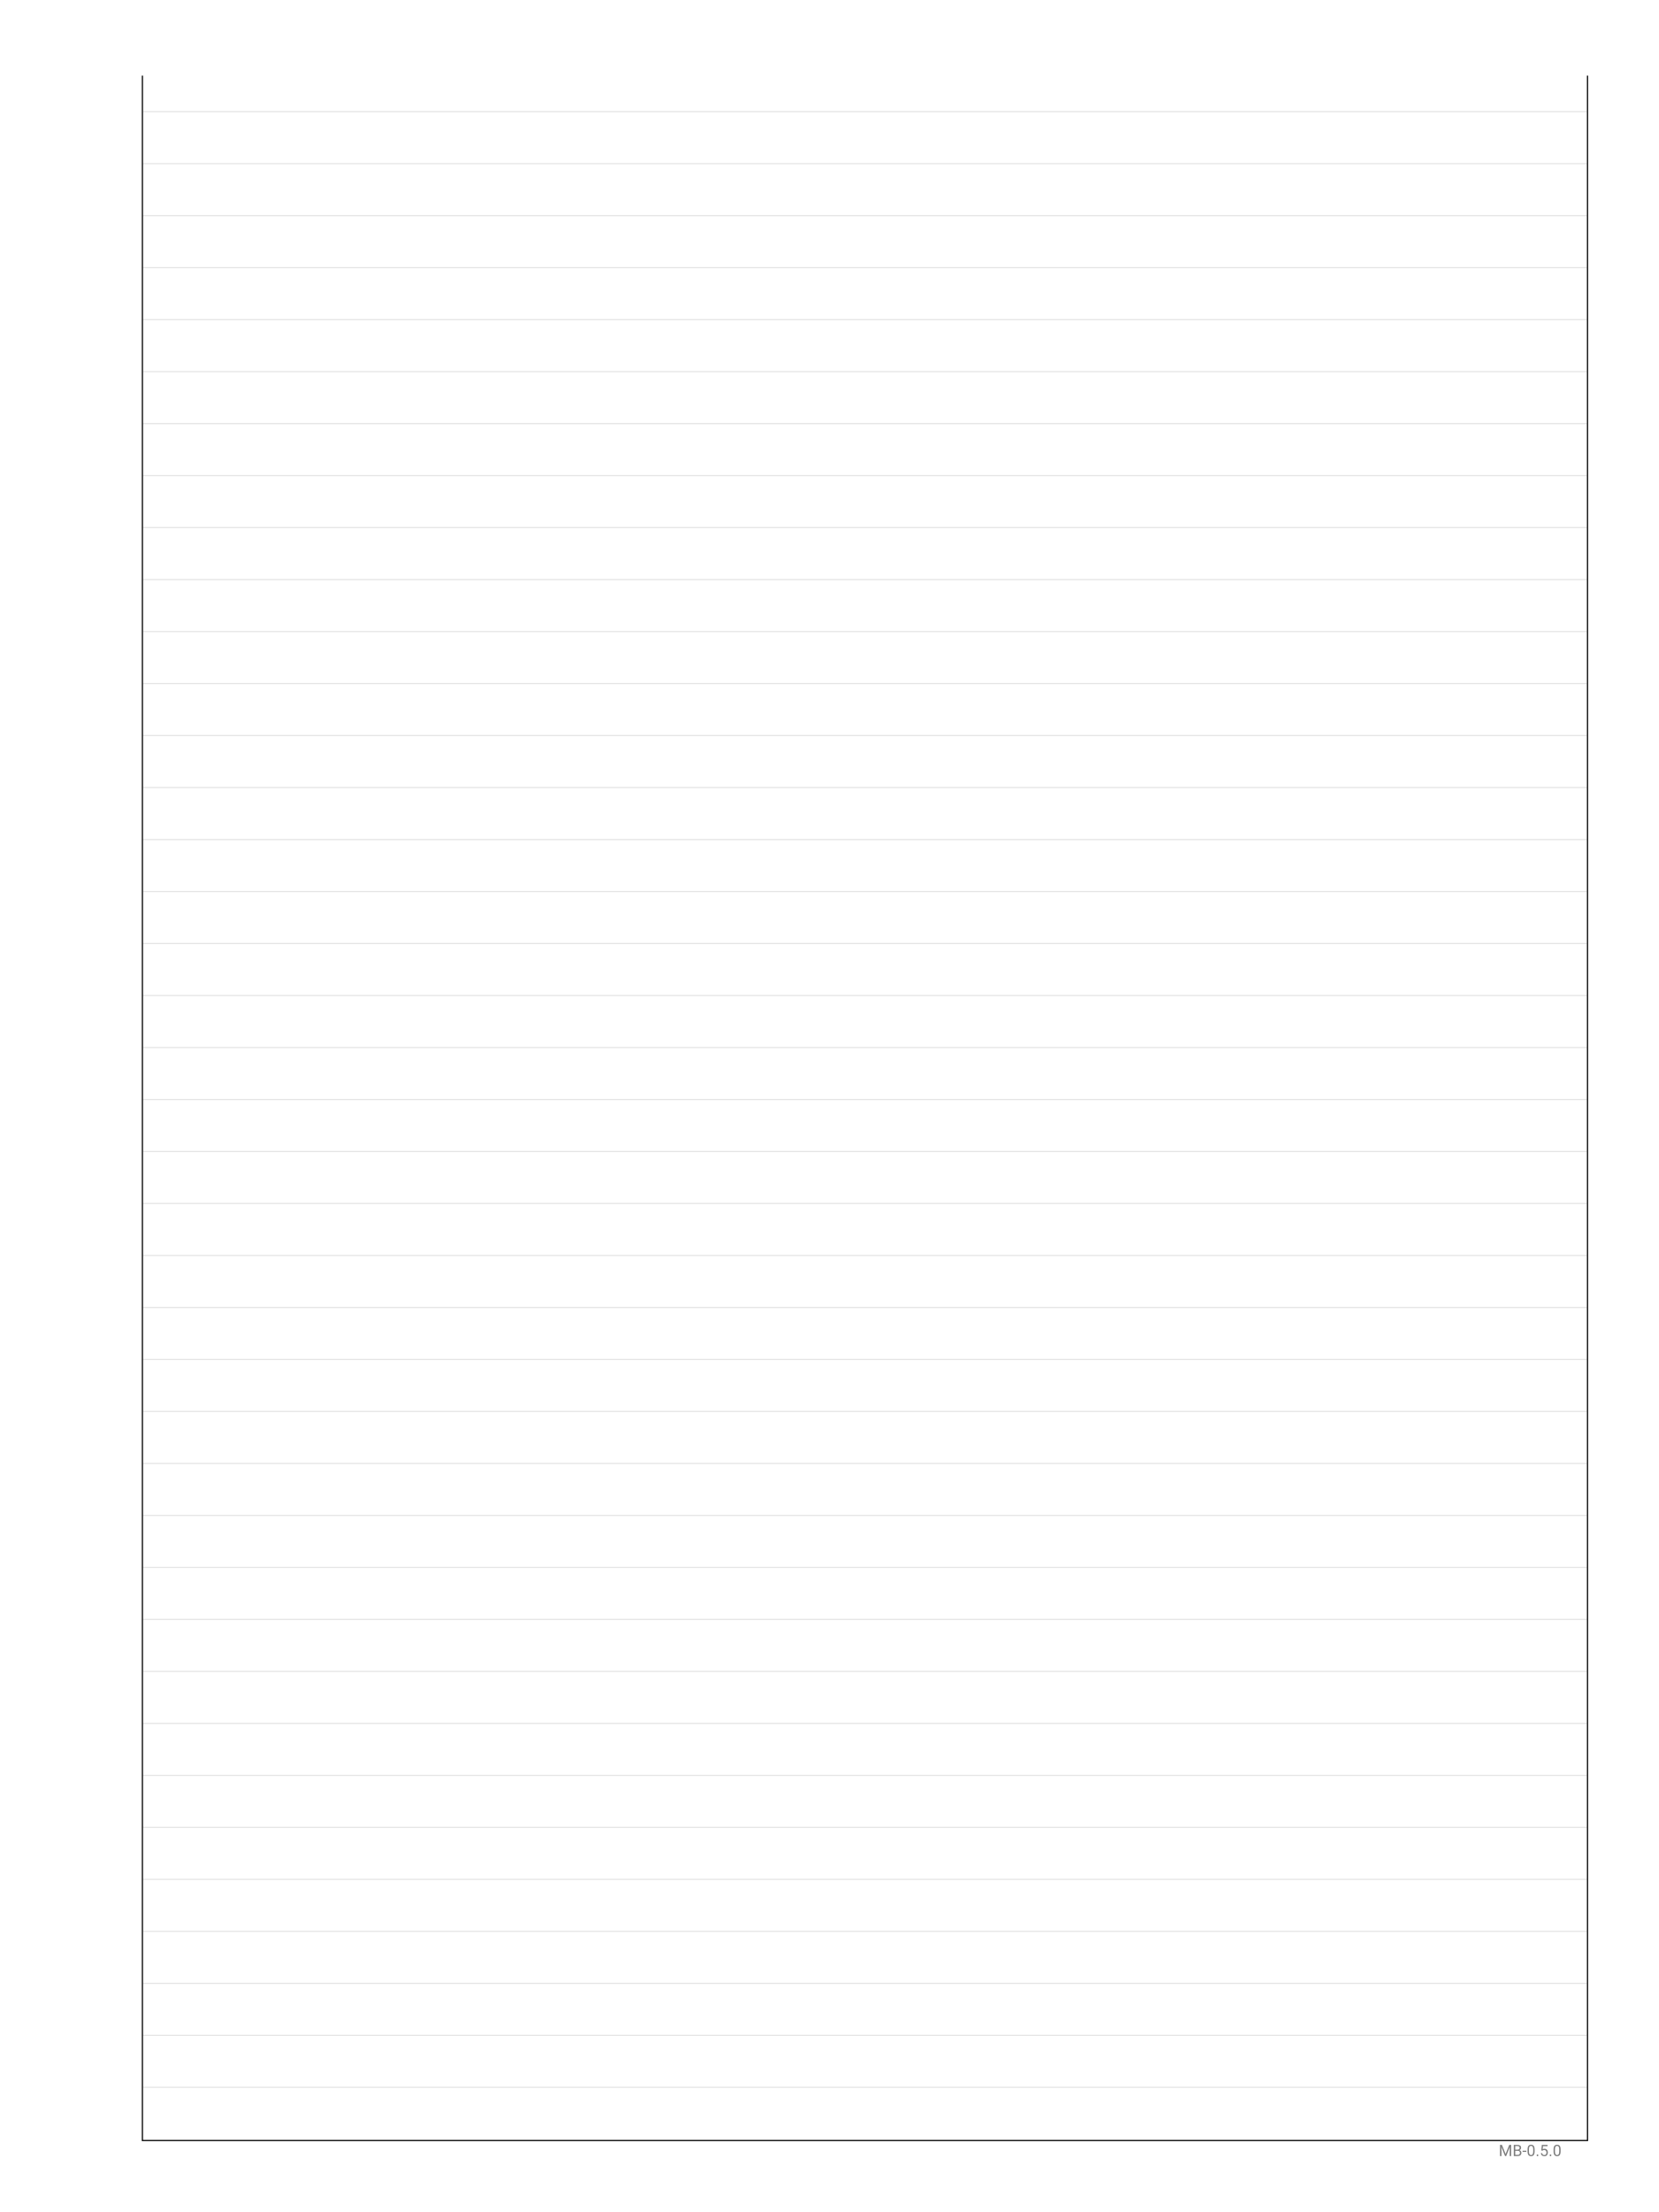
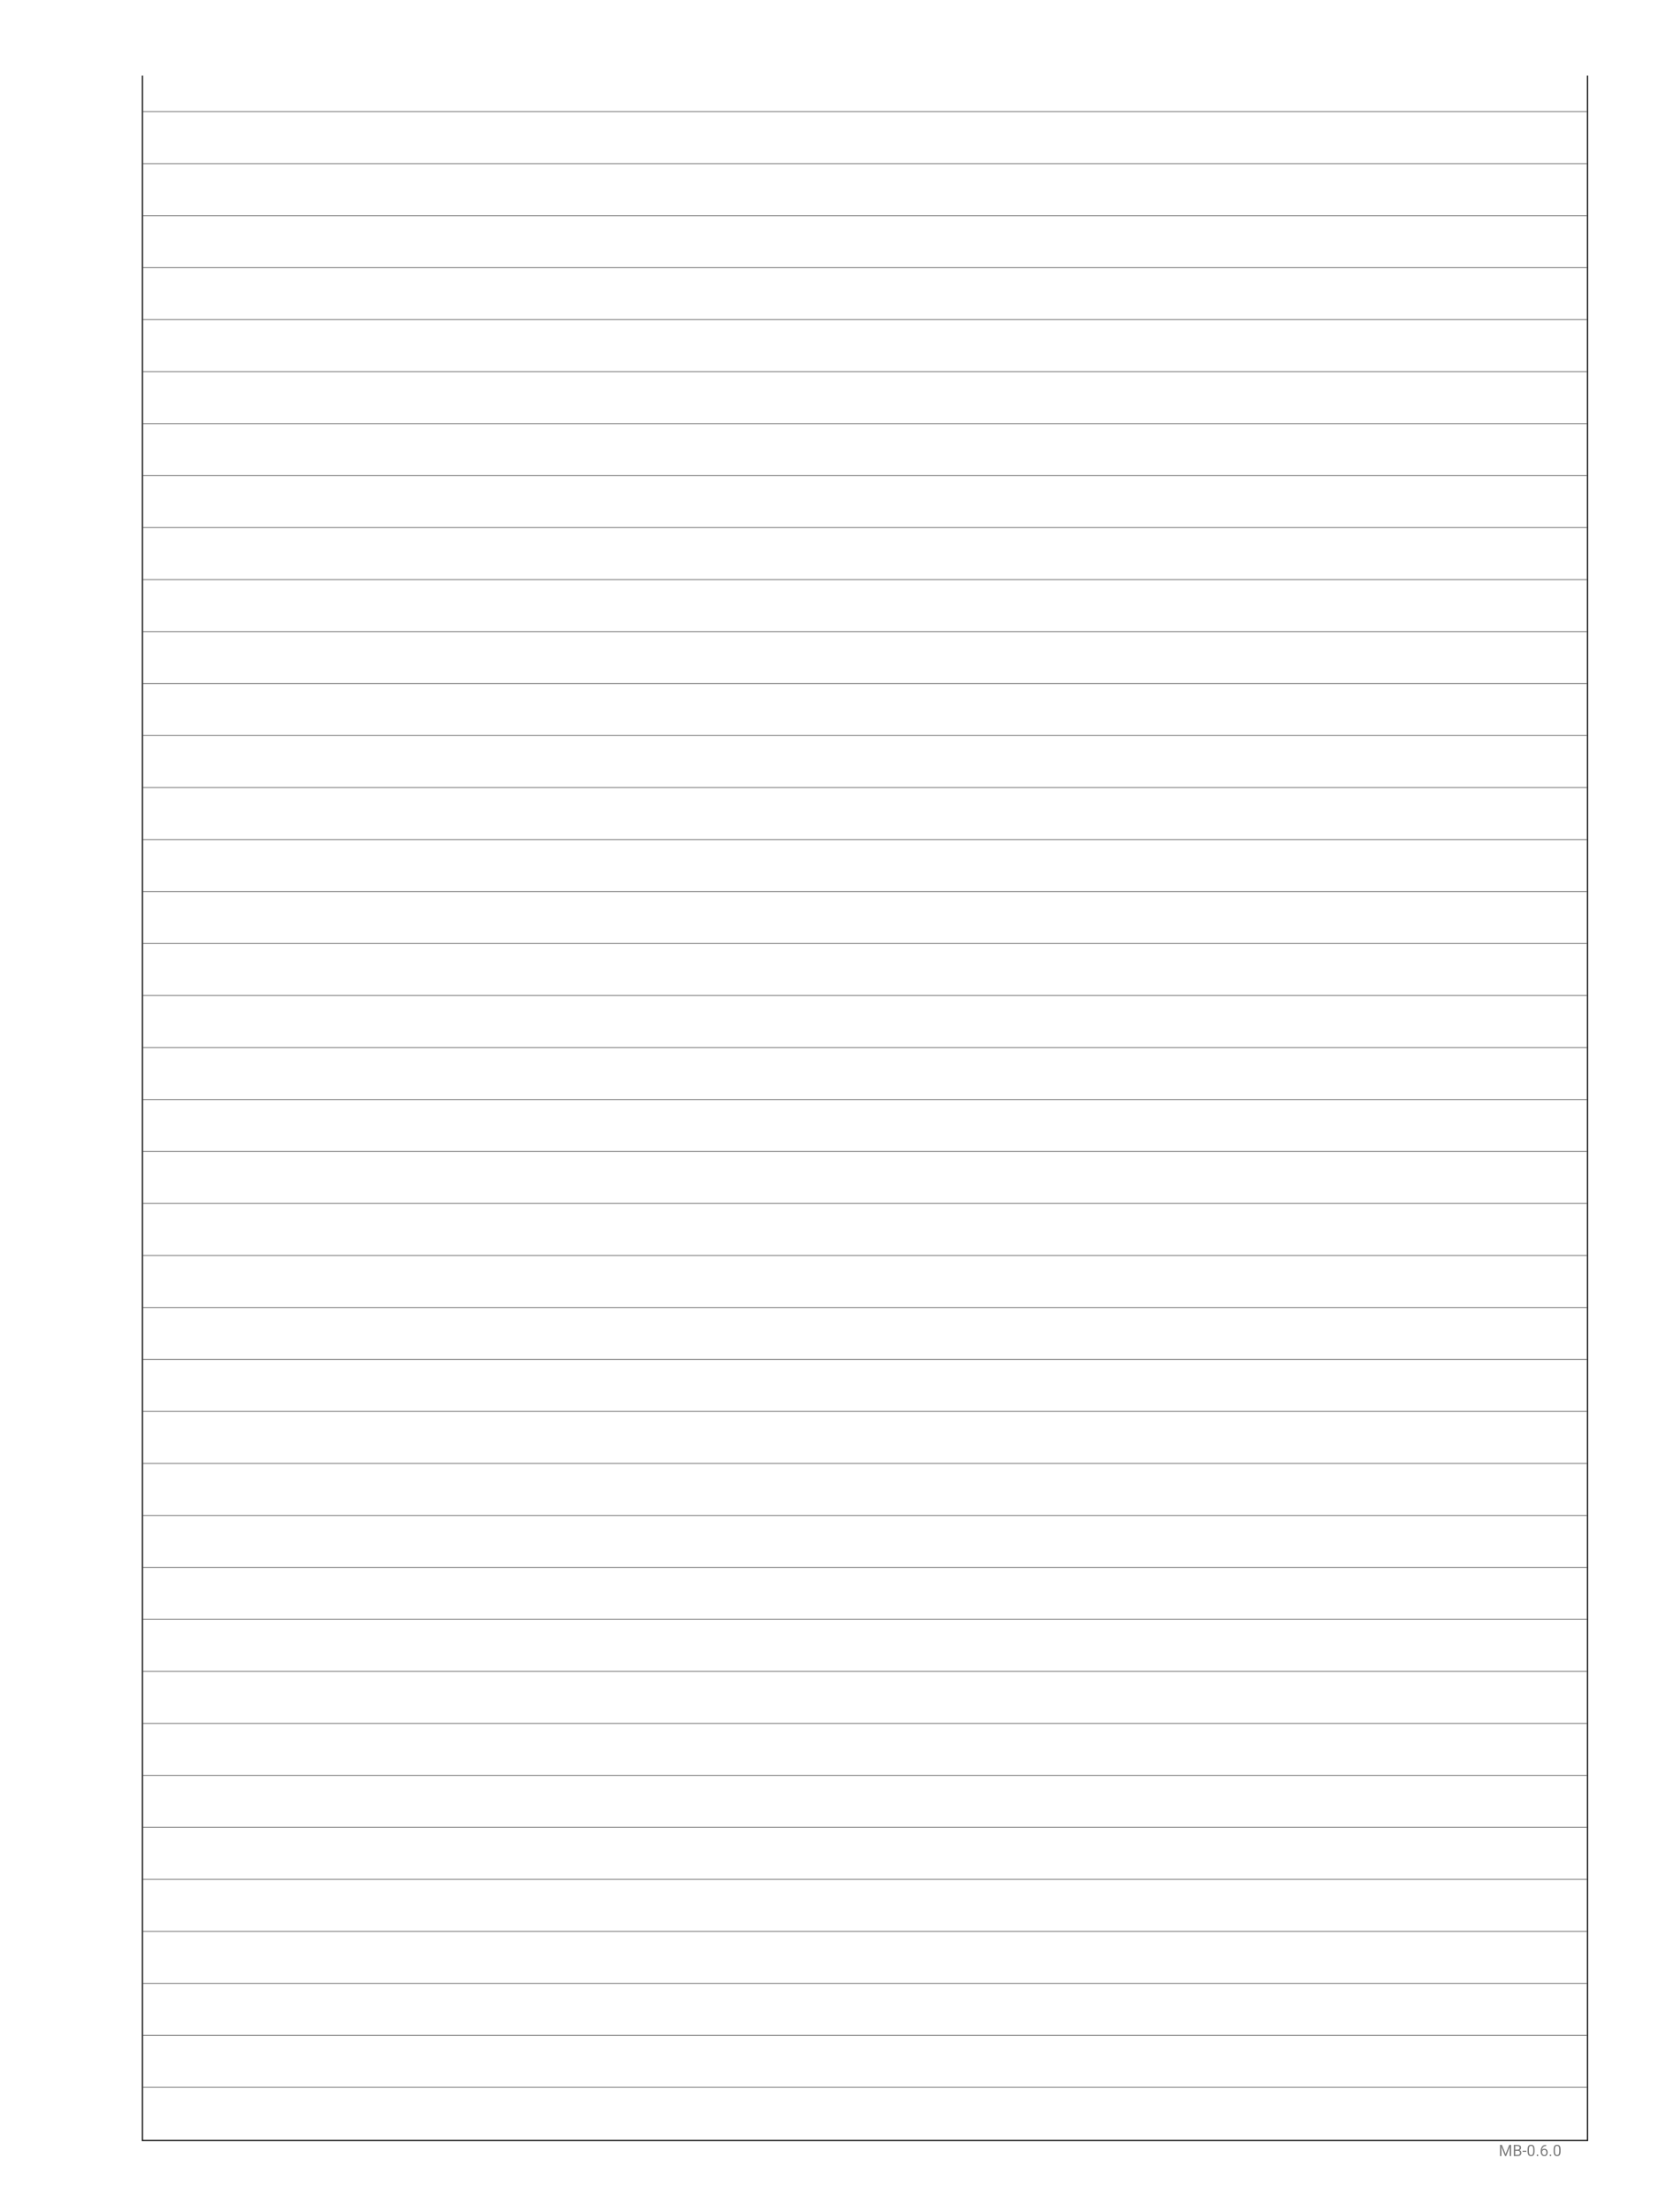
- <svg xmlns="http://www.w3.org/2000/svg" xmlns:ns1="http://www.openswatchbook.org/uri/2009/osb" width="1404" height="1872" viewBox="0 0 1404 1872" version="1.1" id="svg8">
+ <svg xmlns="http://www.w3.org/2000/svg" xmlns:ns1="http://www.openswatchbook.org/uri/2009/osb" id="svg8" version="1.1" viewBox="0 0 1404 1872" height="1872" width="1404">
  <defs id="defs2">
-     <linearGradient id="linearGradient6504" ns1:paint="solid">
-       <stop style="stop-color:#7d7d7d;stop-opacity:1;" offset="0" id="stop6502" />
+     <linearGradient ns1:paint="solid" id="linearGradient6504">
+       <stop id="stop6502" offset="0" style="stop-color:#7d7d7d;stop-opacity:1;" />
    </linearGradient>
  </defs>
  <g id="lines">
-     <path style="fill:none;stroke:#e5e5e5;stroke-width:1;stroke-linecap:square;stroke-linejoin:miter;stroke-miterlimit:4;stroke-dasharray:none;stroke-opacity:1" d="M 121.5,182.5 H 1342.5" id="path1195" />
-     <path id="path1195-3" d="M 121.5,226.5 H 1342.5" style="fill:none;stroke:#e5e5e5;stroke-width:1;stroke-linecap:square;stroke-linejoin:miter;stroke-miterlimit:4;stroke-dasharray:none;stroke-opacity:1" />
-     <path style="fill:none;stroke:#e5e5e5;stroke-width:1;stroke-linecap:square;stroke-linejoin:miter;stroke-miterlimit:4;stroke-dasharray:none;stroke-opacity:1" d="M 121.5,270.5 H 1342.5" id="path1195-3-6" />
-     <path id="path1195-7" d="M 121.5,314.5 H 1342.5" style="fill:none;stroke:#e5e5e5;stroke-width:1;stroke-linecap:square;stroke-linejoin:miter;stroke-miterlimit:4;stroke-dasharray:none;stroke-opacity:1" />
-     <path style="fill:none;stroke:#e5e5e5;stroke-width:1;stroke-linecap:square;stroke-linejoin:miter;stroke-miterlimit:4;stroke-dasharray:none;stroke-opacity:1" d="M 121.5,358.5 H 1342.5" id="path1195-3-5" />
-     <path id="path1195-3-6-3" d="M 121.5,402.5 H 1342.5" style="fill:none;stroke:#e5e5e5;stroke-width:1;stroke-linecap:square;stroke-linejoin:miter;stroke-miterlimit:4;stroke-dasharray:none;stroke-opacity:1" />
-     <path id="path1195-5" d="M 121.5,446.5 H 1342.5" style="fill:none;stroke:#e5e5e5;stroke-width:1;stroke-linecap:square;stroke-linejoin:miter;stroke-miterlimit:4;stroke-dasharray:none;stroke-opacity:1" />
-     <path style="fill:none;stroke:#e5e5e5;stroke-width:1;stroke-linecap:square;stroke-linejoin:miter;stroke-miterlimit:4;stroke-dasharray:none;stroke-opacity:1" d="M 121.5,490.5 H 1342.5" id="path1195-3-62" />
-     <path id="path1195-3-6-9" d="M 121.5,534.5 H 1342.5" style="fill:none;stroke:#e5e5e5;stroke-width:1;stroke-linecap:square;stroke-linejoin:miter;stroke-miterlimit:4;stroke-dasharray:none;stroke-opacity:1" />
-     <path style="fill:none;stroke:#e5e5e5;stroke-width:1;stroke-linecap:square;stroke-linejoin:miter;stroke-miterlimit:4;stroke-dasharray:none;stroke-opacity:1" d="M 121.5,578.5 H 1342.5" id="path1195-7-1" />
-     <path id="path1195-3-5-2" d="M 121.5,622.5 H 1342.5" style="fill:none;stroke:#e5e5e5;stroke-width:1;stroke-linecap:square;stroke-linejoin:miter;stroke-miterlimit:4;stroke-dasharray:none;stroke-opacity:1" />
-     <path style="fill:none;stroke:#e5e5e5;stroke-width:1;stroke-linecap:square;stroke-linejoin:miter;stroke-miterlimit:4;stroke-dasharray:none;stroke-opacity:1" d="M 121.5,666.5 H 1342.5" id="path1195-3-6-3-7" />
-     <path style="fill:none;stroke:#e5e5e5;stroke-width:1;stroke-linecap:square;stroke-linejoin:miter;stroke-miterlimit:4;stroke-dasharray:none;stroke-opacity:1" d="M 121.5,710.5 H 1342.5" id="path1195-5-0" />
-     <path id="path1195-3-62-9" d="M 121.5,754.5 H 1342.5" style="fill:none;stroke:#e5e5e5;stroke-width:1;stroke-linecap:square;stroke-linejoin:miter;stroke-miterlimit:4;stroke-dasharray:none;stroke-opacity:1" />
-     <path style="fill:none;stroke:#e5e5e5;stroke-width:1;stroke-linecap:square;stroke-linejoin:miter;stroke-miterlimit:4;stroke-dasharray:none;stroke-opacity:1" d="M 121.5,798.5 H 1342.5" id="path1195-3-6-9-3" />
-     <path id="path1195-7-1-6" d="M 121.5,842.5 H 1342.5" style="fill:none;stroke:#e5e5e5;stroke-width:1;stroke-linecap:square;stroke-linejoin:miter;stroke-miterlimit:4;stroke-dasharray:none;stroke-opacity:1" />
-     <path style="fill:none;stroke:#e5e5e5;stroke-width:1;stroke-linecap:square;stroke-linejoin:miter;stroke-miterlimit:4;stroke-dasharray:none;stroke-opacity:1" d="M 121.5,886.5 H 1342.5" id="path1195-3-5-2-0" />
-     <path id="path1195-3-6-3-7-6" d="M 121.5,930.5 H 1342.5" style="fill:none;stroke:#e5e5e5;stroke-width:1;stroke-linecap:square;stroke-linejoin:miter;stroke-miterlimit:4;stroke-dasharray:none;stroke-opacity:1" />
-     <path style="fill:none;stroke:#e5e5e5;stroke-width:1;stroke-linecap:square;stroke-linejoin:miter;stroke-miterlimit:4;stroke-dasharray:none;stroke-opacity:1" d="M 121.5,974.5 H 1342.5" id="path1195-3-2" />
-     <path id="path1195-3-6-93" d="M 121.5,1018.5 H 1342.5" style="fill:none;stroke:#e5e5e5;stroke-width:1;stroke-linecap:square;stroke-linejoin:miter;stroke-miterlimit:4;stroke-dasharray:none;stroke-opacity:1" />
-     <path style="fill:none;stroke:#e5e5e5;stroke-width:1;stroke-linecap:square;stroke-linejoin:miter;stroke-miterlimit:4;stroke-dasharray:none;stroke-opacity:1" d="M 121.5,1062.5 H 1342.5" id="path1195-7-19" />
-     <path id="path1195-3-5-4" d="M 121.5,1106.5 H 1342.5" style="fill:none;stroke:#e5e5e5;stroke-width:1;stroke-linecap:square;stroke-linejoin:miter;stroke-miterlimit:4;stroke-dasharray:none;stroke-opacity:1" />
-     <path style="fill:none;stroke:#e5e5e5;stroke-width:1;stroke-linecap:square;stroke-linejoin:miter;stroke-miterlimit:4;stroke-dasharray:none;stroke-opacity:1" d="M 121.5,1150.5 H 1342.5" id="path1195-3-6-3-78" />
-     <path style="fill:none;stroke:#e5e5e5;stroke-width:1;stroke-linecap:square;stroke-linejoin:miter;stroke-miterlimit:4;stroke-dasharray:none;stroke-opacity:1" d="M 121.5,1194.5 H 1342.5" id="path1195-5-4" />
-     <path id="path1195-3-62-5" d="M 121.5,1238.5 H 1342.5" style="fill:none;stroke:#e5e5e5;stroke-width:1;stroke-linecap:square;stroke-linejoin:miter;stroke-miterlimit:4;stroke-dasharray:none;stroke-opacity:1" />
-     <path style="fill:none;stroke:#e5e5e5;stroke-width:1;stroke-linecap:square;stroke-linejoin:miter;stroke-miterlimit:4;stroke-dasharray:none;stroke-opacity:1" d="M 121.5,1282.5 H 1342.5" id="path1195-3-6-9-0" />
-     <path id="path1195-7-1-3" d="M 121.5,1326.5 H 1342.5" style="fill:none;stroke:#e5e5e5;stroke-width:1;stroke-linecap:square;stroke-linejoin:miter;stroke-miterlimit:4;stroke-dasharray:none;stroke-opacity:1" />
-     <path style="fill:none;stroke:#e5e5e5;stroke-width:1;stroke-linecap:square;stroke-linejoin:miter;stroke-miterlimit:4;stroke-dasharray:none;stroke-opacity:1" d="M 121.5,1370.5 H 1342.5" id="path1195-3-5-2-6" />
-     <path id="path1195-3-6-3-7-1" d="M 121.5,1414.5 H 1342.5" style="fill:none;stroke:#e5e5e5;stroke-width:1;stroke-linecap:square;stroke-linejoin:miter;stroke-miterlimit:4;stroke-dasharray:none;stroke-opacity:1" />
-     <path id="path1195-5-0-0" d="M 121.5,1458.5 H 1342.5" style="fill:none;stroke:#e5e5e5;stroke-width:1;stroke-linecap:square;stroke-linejoin:miter;stroke-miterlimit:4;stroke-dasharray:none;stroke-opacity:1" />
-     <path style="fill:none;stroke:#e5e5e5;stroke-width:1;stroke-linecap:square;stroke-linejoin:miter;stroke-miterlimit:4;stroke-dasharray:none;stroke-opacity:1" d="M 121.5,1502.5 H 1342.5" id="path1195-3-62-9-6" />
-     <path id="path1195-3-6-9-3-3" d="M 121.5,1546.5 H 1342.5" style="fill:none;stroke:#e5e5e5;stroke-width:1;stroke-linecap:square;stroke-linejoin:miter;stroke-miterlimit:4;stroke-dasharray:none;stroke-opacity:1" />
-     <path style="fill:none;stroke:#e5e5e5;stroke-width:1;stroke-linecap:square;stroke-linejoin:miter;stroke-miterlimit:4;stroke-dasharray:none;stroke-opacity:1" d="M 121.5,1590.5 H 1342.5" id="path1195-7-1-6-2" />
-     <path id="path1195-3-5-2-0-0" d="M 121.5,1634.5 H 1342.5" style="fill:none;stroke:#e5e5e5;stroke-width:1;stroke-linecap:square;stroke-linejoin:miter;stroke-miterlimit:4;stroke-dasharray:none;stroke-opacity:1" />
-     <path style="fill:none;stroke:#e5e5e5;stroke-width:1;stroke-linecap:square;stroke-linejoin:miter;stroke-miterlimit:4;stroke-dasharray:none;stroke-opacity:1" d="M 121.5,1678.5 H 1342.5" id="path1195-3-6-3-7-6-6" />
-     <path id="path1195-7-1-6-2-5" d="M 121.5,1722.5 H 1342.5" style="fill:none;stroke:#e5e5e5;stroke-width:1;stroke-linecap:square;stroke-linejoin:miter;stroke-miterlimit:4;stroke-dasharray:none;stroke-opacity:1" />
-     <path style="fill:none;stroke:#e5e5e5;stroke-width:1;stroke-linecap:square;stroke-linejoin:miter;stroke-miterlimit:4;stroke-dasharray:none;stroke-opacity:1" d="M 121.5,1766.5 H 1342.5" id="path1195-3-5-2-0-0-5" />
-     <path style="fill:none;stroke:#e5e5e5;stroke-width:1;stroke-linecap:square;stroke-linejoin:miter;stroke-miterlimit:4;stroke-dasharray:none;stroke-opacity:1" d="M 121.5,94.5 H 1342.5" id="path1195-3-56" />
-     <path id="path1195-3-6-937" d="M 121.5,138.5 H 1342.5" style="fill:none;stroke:#e5e5e5;stroke-width:1;stroke-linecap:square;stroke-linejoin:miter;stroke-miterlimit:4;stroke-dasharray:none;stroke-opacity:1" />
+     <path id="path1195" d="M 121.5,182.5 H 1342.5" style="fill:none;stroke:#999999;stroke-width:1;stroke-linecap:square;stroke-linejoin:miter;stroke-miterlimit:4;stroke-dasharray:none;stroke-opacity:1" />
+     <path style="fill:none;stroke:#999999;stroke-width:1;stroke-linecap:square;stroke-linejoin:miter;stroke-miterlimit:4;stroke-dasharray:none;stroke-opacity:1" d="M 121.5,226.5 H 1342.5" id="path1195-3" />
+     <path id="path1195-3-6" d="M 121.5,270.5 H 1342.5" style="fill:none;stroke:#999999;stroke-width:1;stroke-linecap:square;stroke-linejoin:miter;stroke-miterlimit:4;stroke-dasharray:none;stroke-opacity:1" />
+     <path style="fill:none;stroke:#999999;stroke-width:1;stroke-linecap:square;stroke-linejoin:miter;stroke-miterlimit:4;stroke-dasharray:none;stroke-opacity:1" d="M 121.5,314.5 H 1342.5" id="path1195-7" />
+     <path id="path1195-3-5" d="M 121.5,358.5 H 1342.5" style="fill:none;stroke:#999999;stroke-width:1;stroke-linecap:square;stroke-linejoin:miter;stroke-miterlimit:4;stroke-dasharray:none;stroke-opacity:1" />
+     <path style="fill:none;stroke:#999999;stroke-width:1;stroke-linecap:square;stroke-linejoin:miter;stroke-miterlimit:4;stroke-dasharray:none;stroke-opacity:1" d="M 121.5,402.5 H 1342.5" id="path1195-3-6-3" />
+     <path style="fill:none;stroke:#999999;stroke-width:1;stroke-linecap:square;stroke-linejoin:miter;stroke-miterlimit:4;stroke-dasharray:none;stroke-opacity:1" d="M 121.5,446.5 H 1342.5" id="path1195-5" />
+     <path id="path1195-3-62" d="M 121.5,490.5 H 1342.5" style="fill:none;stroke:#999999;stroke-width:1;stroke-linecap:square;stroke-linejoin:miter;stroke-miterlimit:4;stroke-dasharray:none;stroke-opacity:1" />
+     <path style="fill:none;stroke:#999999;stroke-width:1;stroke-linecap:square;stroke-linejoin:miter;stroke-miterlimit:4;stroke-dasharray:none;stroke-opacity:1" d="M 121.5,534.5 H 1342.5" id="path1195-3-6-9" />
+     <path id="path1195-7-1" d="M 121.5,578.5 H 1342.5" style="fill:none;stroke:#999999;stroke-width:1;stroke-linecap:square;stroke-linejoin:miter;stroke-miterlimit:4;stroke-dasharray:none;stroke-opacity:1" />
+     <path style="fill:none;stroke:#999999;stroke-width:1;stroke-linecap:square;stroke-linejoin:miter;stroke-miterlimit:4;stroke-dasharray:none;stroke-opacity:1" d="M 121.5,622.5 H 1342.5" id="path1195-3-5-2" />
+     <path id="path1195-3-6-3-7" d="M 121.5,666.5 H 1342.5" style="fill:none;stroke:#999999;stroke-width:1;stroke-linecap:square;stroke-linejoin:miter;stroke-miterlimit:4;stroke-dasharray:none;stroke-opacity:1" />
+     <path id="path1195-5-0" d="M 121.5,710.5 H 1342.5" style="fill:none;stroke:#999999;stroke-width:1;stroke-linecap:square;stroke-linejoin:miter;stroke-miterlimit:4;stroke-dasharray:none;stroke-opacity:1" />
+     <path style="fill:none;stroke:#999999;stroke-width:1;stroke-linecap:square;stroke-linejoin:miter;stroke-miterlimit:4;stroke-dasharray:none;stroke-opacity:1" d="M 121.5,754.5 H 1342.5" id="path1195-3-62-9" />
+     <path id="path1195-3-6-9-3" d="M 121.5,798.5 H 1342.5" style="fill:none;stroke:#999999;stroke-width:1;stroke-linecap:square;stroke-linejoin:miter;stroke-miterlimit:4;stroke-dasharray:none;stroke-opacity:1" />
+     <path style="fill:none;stroke:#999999;stroke-width:1;stroke-linecap:square;stroke-linejoin:miter;stroke-miterlimit:4;stroke-dasharray:none;stroke-opacity:1" d="M 121.5,842.5 H 1342.5" id="path1195-7-1-6" />
+     <path id="path1195-3-5-2-0" d="M 121.5,886.5 H 1342.5" style="fill:none;stroke:#999999;stroke-width:1;stroke-linecap:square;stroke-linejoin:miter;stroke-miterlimit:4;stroke-dasharray:none;stroke-opacity:1" />
+     <path style="fill:none;stroke:#999999;stroke-width:1;stroke-linecap:square;stroke-linejoin:miter;stroke-miterlimit:4;stroke-dasharray:none;stroke-opacity:1" d="M 121.5,930.5 H 1342.5" id="path1195-3-6-3-7-6" />
+     <path id="path1195-3-2" d="M 121.5,974.5 H 1342.5" style="fill:none;stroke:#999999;stroke-width:1;stroke-linecap:square;stroke-linejoin:miter;stroke-miterlimit:4;stroke-dasharray:none;stroke-opacity:1" />
+     <path style="fill:none;stroke:#999999;stroke-width:1;stroke-linecap:square;stroke-linejoin:miter;stroke-miterlimit:4;stroke-dasharray:none;stroke-opacity:1" d="M 121.5,1018.5 H 1342.5" id="path1195-3-6-93" />
+     <path id="path1195-7-19" d="M 121.5,1062.5 H 1342.5" style="fill:none;stroke:#999999;stroke-width:1;stroke-linecap:square;stroke-linejoin:miter;stroke-miterlimit:4;stroke-dasharray:none;stroke-opacity:1" />
+     <path style="fill:none;stroke:#999999;stroke-width:1;stroke-linecap:square;stroke-linejoin:miter;stroke-miterlimit:4;stroke-dasharray:none;stroke-opacity:1" d="M 121.5,1106.5 H 1342.5" id="path1195-3-5-4" />
+     <path id="path1195-3-6-3-78" d="M 121.5,1150.5 H 1342.5" style="fill:none;stroke:#999999;stroke-width:1;stroke-linecap:square;stroke-linejoin:miter;stroke-miterlimit:4;stroke-dasharray:none;stroke-opacity:1" />
+     <path id="path1195-5-4" d="M 121.5,1194.5 H 1342.5" style="fill:none;stroke:#999999;stroke-width:1;stroke-linecap:square;stroke-linejoin:miter;stroke-miterlimit:4;stroke-dasharray:none;stroke-opacity:1" />
+     <path style="fill:none;stroke:#999999;stroke-width:1;stroke-linecap:square;stroke-linejoin:miter;stroke-miterlimit:4;stroke-dasharray:none;stroke-opacity:1" d="M 121.5,1238.5 H 1342.5" id="path1195-3-62-5" />
+     <path id="path1195-3-6-9-0" d="M 121.5,1282.5 H 1342.5" style="fill:none;stroke:#999999;stroke-width:1;stroke-linecap:square;stroke-linejoin:miter;stroke-miterlimit:4;stroke-dasharray:none;stroke-opacity:1" />
+     <path style="fill:none;stroke:#999999;stroke-width:1;stroke-linecap:square;stroke-linejoin:miter;stroke-miterlimit:4;stroke-dasharray:none;stroke-opacity:1" d="M 121.5,1326.5 H 1342.5" id="path1195-7-1-3" />
+     <path id="path1195-3-5-2-6" d="M 121.5,1370.5 H 1342.5" style="fill:none;stroke:#999999;stroke-width:1;stroke-linecap:square;stroke-linejoin:miter;stroke-miterlimit:4;stroke-dasharray:none;stroke-opacity:1" />
+     <path style="fill:none;stroke:#999999;stroke-width:1;stroke-linecap:square;stroke-linejoin:miter;stroke-miterlimit:4;stroke-dasharray:none;stroke-opacity:1" d="M 121.5,1414.5 H 1342.5" id="path1195-3-6-3-7-1" />
+     <path style="fill:none;stroke:#999999;stroke-width:1;stroke-linecap:square;stroke-linejoin:miter;stroke-miterlimit:4;stroke-dasharray:none;stroke-opacity:1" d="M 121.5,1458.5 H 1342.5" id="path1195-5-0-0" />
+     <path id="path1195-3-62-9-6" d="M 121.5,1502.5 H 1342.5" style="fill:none;stroke:#999999;stroke-width:1;stroke-linecap:square;stroke-linejoin:miter;stroke-miterlimit:4;stroke-dasharray:none;stroke-opacity:1" />
+     <path style="fill:none;stroke:#999999;stroke-width:1;stroke-linecap:square;stroke-linejoin:miter;stroke-miterlimit:4;stroke-dasharray:none;stroke-opacity:1" d="M 121.5,1546.5 H 1342.5" id="path1195-3-6-9-3-3" />
+     <path id="path1195-7-1-6-2" d="M 121.5,1590.5 H 1342.5" style="fill:none;stroke:#999999;stroke-width:1;stroke-linecap:square;stroke-linejoin:miter;stroke-miterlimit:4;stroke-dasharray:none;stroke-opacity:1" />
+     <path style="fill:none;stroke:#999999;stroke-width:1;stroke-linecap:square;stroke-linejoin:miter;stroke-miterlimit:4;stroke-dasharray:none;stroke-opacity:1" d="M 121.5,1634.5 H 1342.5" id="path1195-3-5-2-0-0" />
+     <path id="path1195-3-6-3-7-6-6" d="M 121.5,1678.5 H 1342.5" style="fill:none;stroke:#999999;stroke-width:1;stroke-linecap:square;stroke-linejoin:miter;stroke-miterlimit:4;stroke-dasharray:none;stroke-opacity:1" />
+     <path style="fill:none;stroke:#999999;stroke-width:1;stroke-linecap:square;stroke-linejoin:miter;stroke-miterlimit:4;stroke-dasharray:none;stroke-opacity:1" d="M 121.5,1722.5 H 1342.5" id="path1195-7-1-6-2-5" />
+     <path id="path1195-3-5-2-0-0-5" d="M 121.5,1766.5 H 1342.5" style="fill:none;stroke:#999999;stroke-width:1;stroke-linecap:square;stroke-linejoin:miter;stroke-miterlimit:4;stroke-dasharray:none;stroke-opacity:1" />
+     <path id="path1195-3-56" d="M 121.5,94.5 H 1342.5" style="fill:none;stroke:#999999;stroke-width:1;stroke-linecap:square;stroke-linejoin:miter;stroke-miterlimit:4;stroke-dasharray:none;stroke-opacity:1" />
+     <path style="fill:none;stroke:#999999;stroke-width:1;stroke-linecap:square;stroke-linejoin:miter;stroke-miterlimit:4;stroke-dasharray:none;stroke-opacity:1" d="M 121.5,138.5 H 1342.5" id="path1195-3-6-937" />
  </g>
  <g id="common">
-     <text id="text5143-6-8-2-3" y="1824.667" x="1344.653" style="font-style:normal;font-variant:normal;font-weight:normal;font-stretch:normal;font-size:18.667px;line-height:1.25;font-family:roboto;-inkscape-font-specification:roboto;letter-spacing:0px;word-spacing:0px;fill:#7d7d7d;fill-opacity:1;stroke:none" xml:space="preserve">
-       <tspan style="font-size:13.333px;text-align:end;text-anchor:end" y="1824.667" x="1344.653" id="tspan5141-2-7-9-6">MB-0.5.0</tspan>
+     <text xml:space="preserve" style="font-style:normal;font-variant:normal;font-weight:normal;font-stretch:normal;font-size:18.667px;line-height:1.25;font-family:roboto;-inkscape-font-specification:roboto;letter-spacing:0px;word-spacing:0px;fill:#7d7d7d;fill-opacity:1;stroke:none" x="1344.653" y="1824.667" id="text5143-6-8-2-3">
+       <tspan id="tspan5141-2-7-9-6" x="1344.653" y="1824.667" style="font-size:13.333px;text-align:end;text-anchor:end">MB-0.6.0</tspan>
    </text>
-     <path style="fill:none;stroke:#000000;stroke-width:1;stroke-linecap:square;stroke-linejoin:miter;stroke-miterlimit:4;stroke-dasharray:none;stroke-opacity:1" d="m 120.5,64.5 v 1747 h 1223 V 64.5" id="path975" />
+     <path id="path975" d="m 120.5,64.5 v 1747 h 1223 V 64.5" style="fill:none;stroke:#000000;stroke-width:1;stroke-linecap:square;stroke-linejoin:miter;stroke-miterlimit:4;stroke-dasharray:none;stroke-opacity:1" />
  </g>
</svg>
